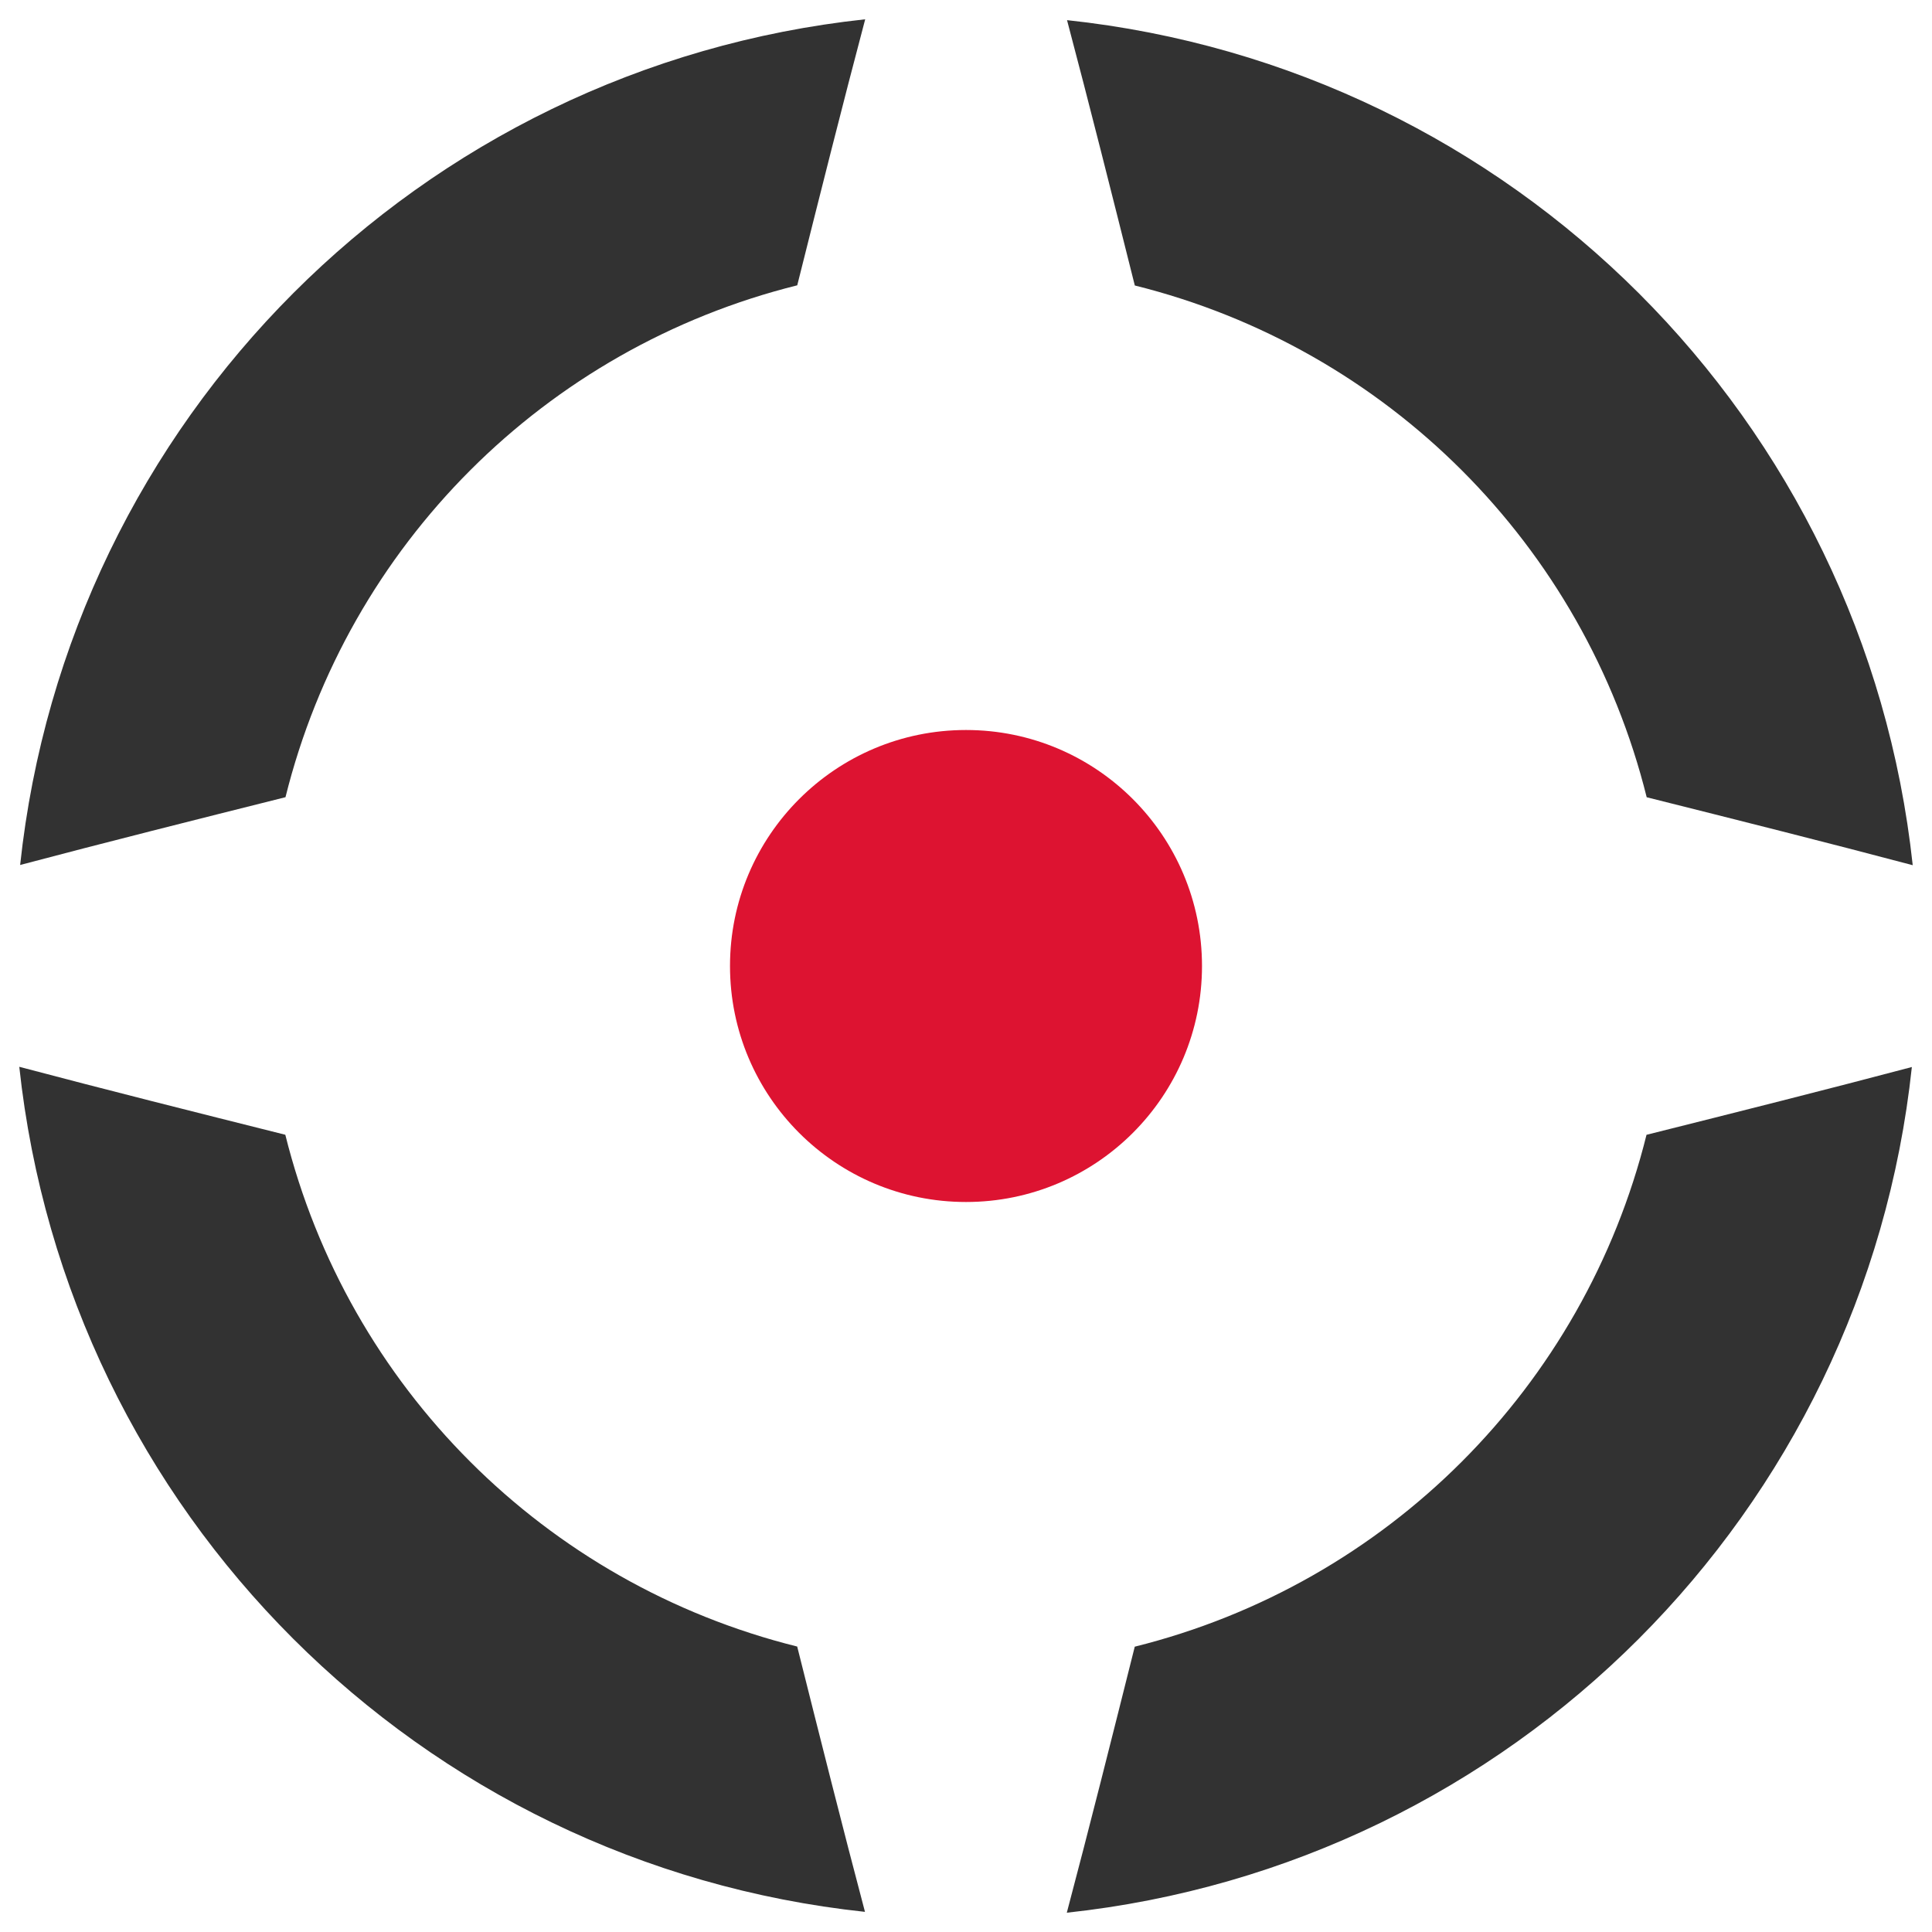
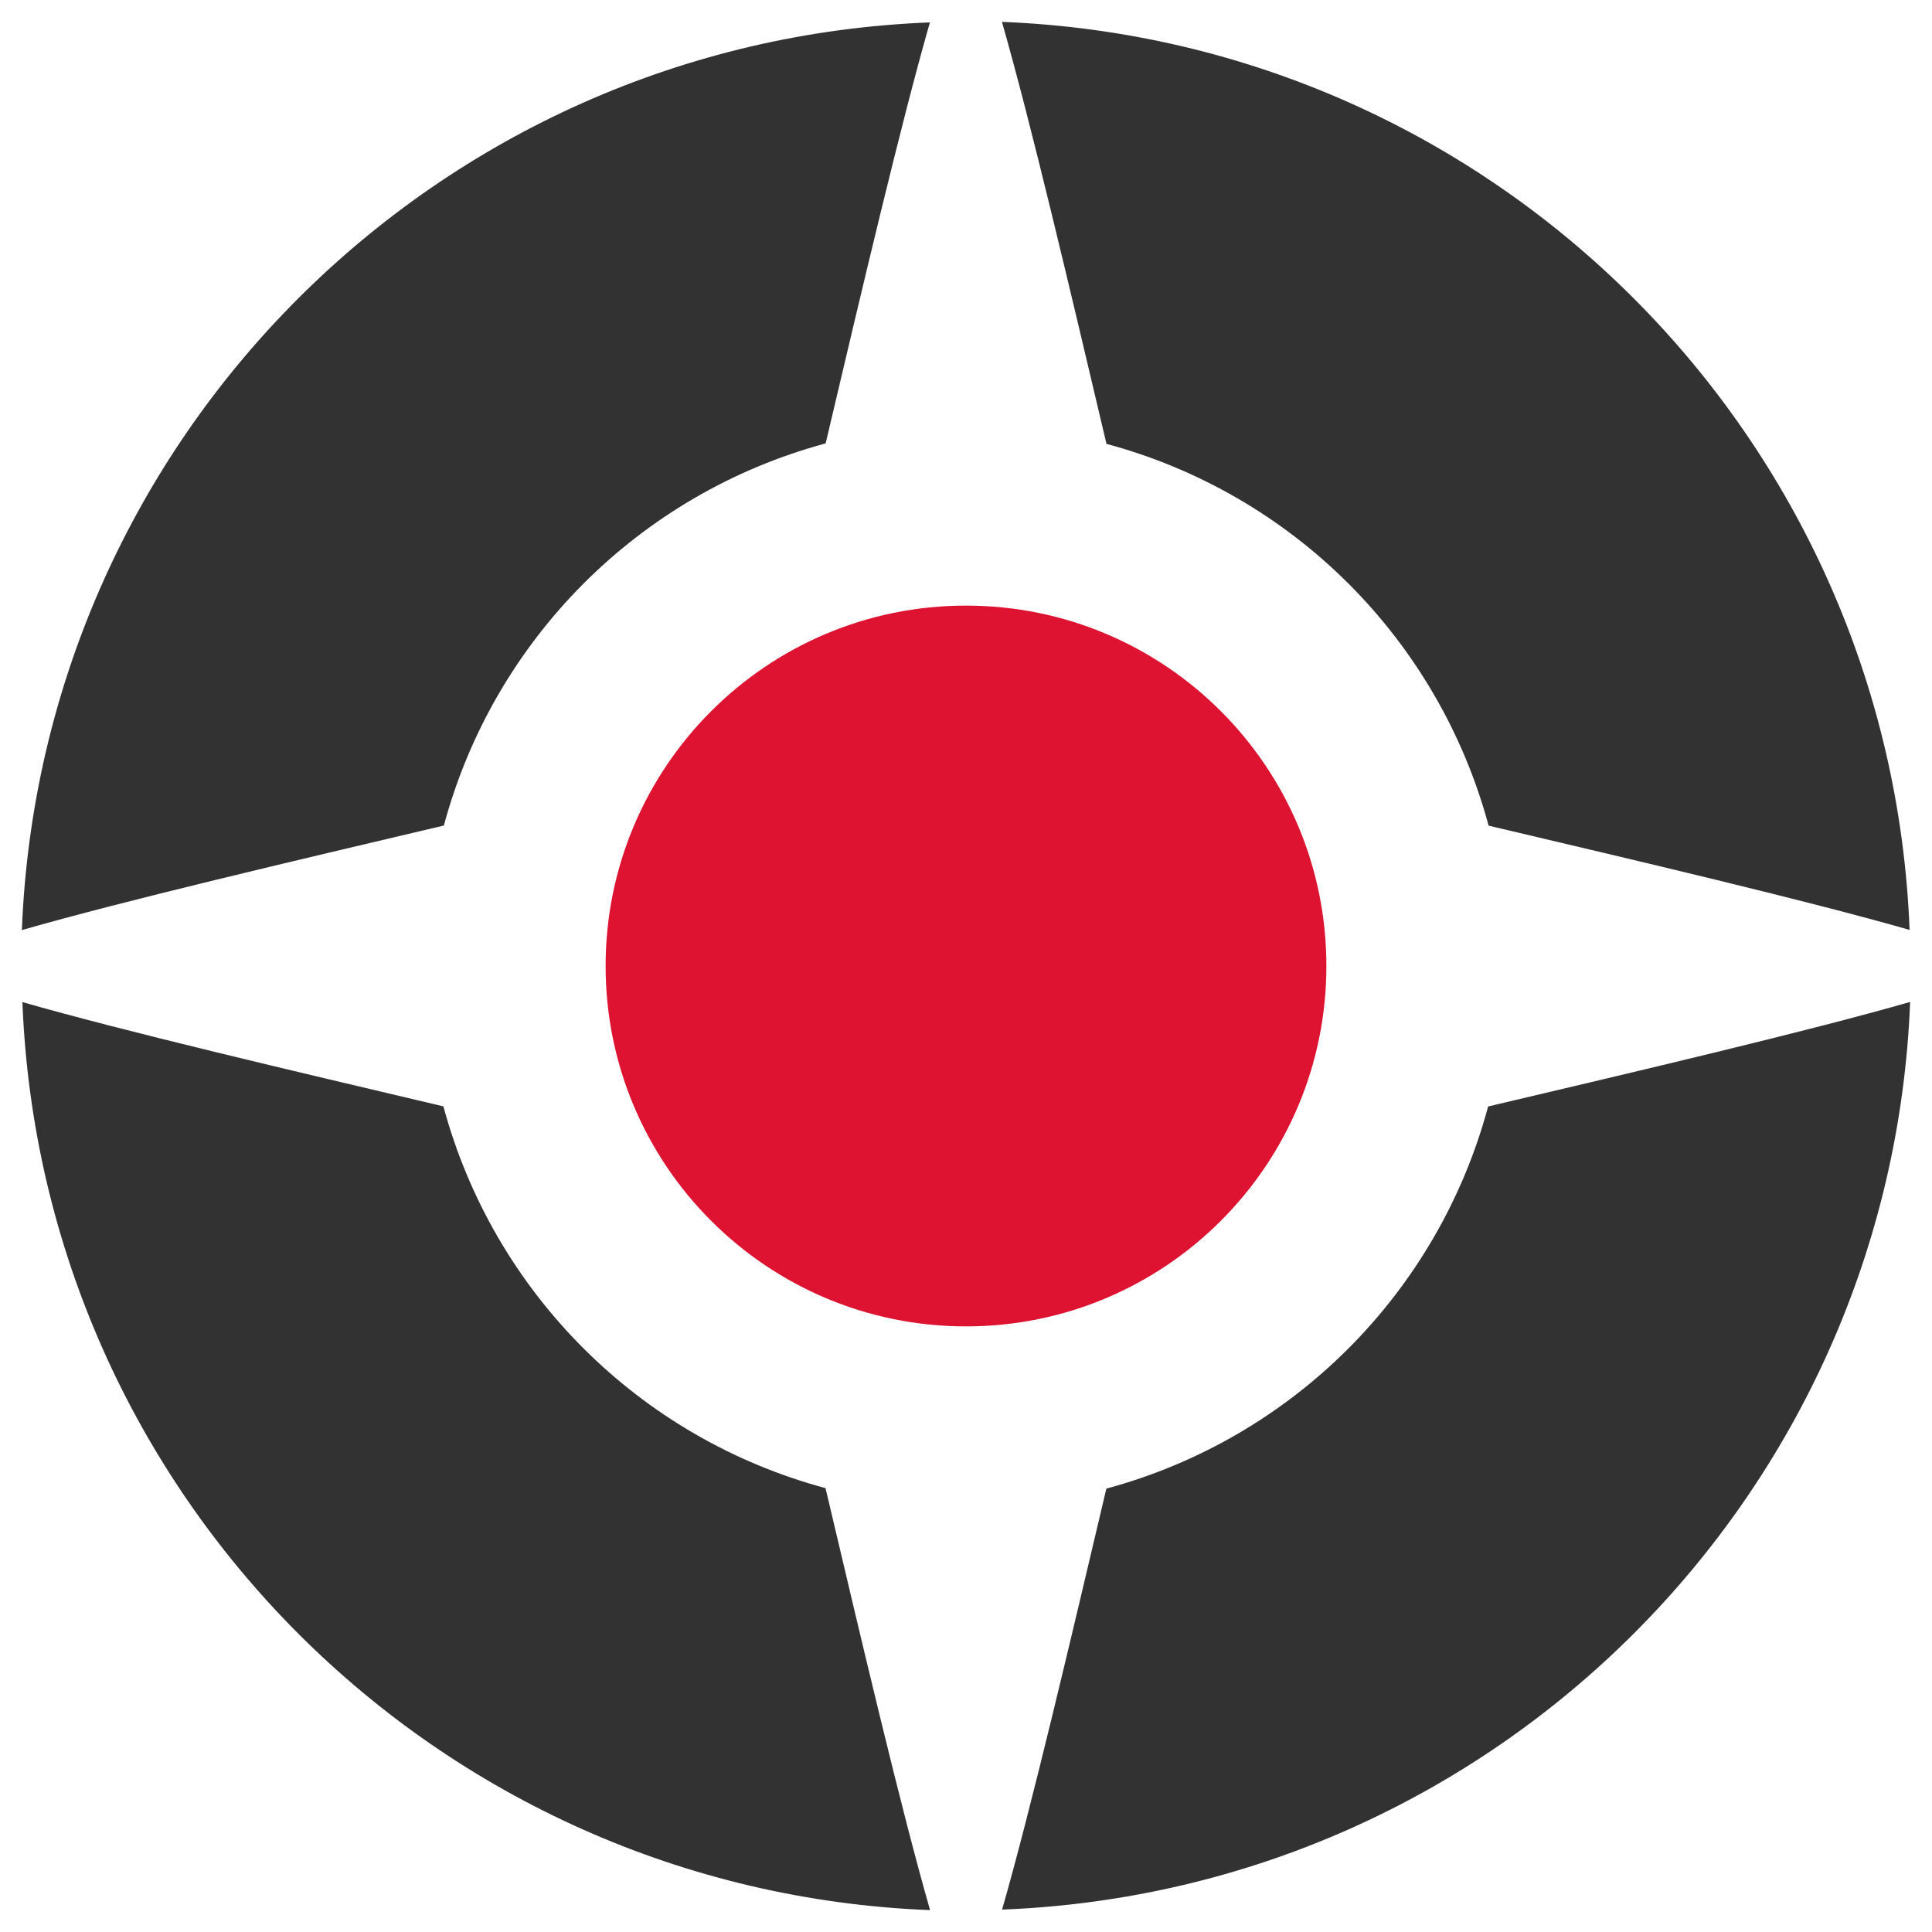
<svg xmlns="http://www.w3.org/2000/svg" xmlns:ns1="http://www.openswatchbook.org/uri/2009/osb" width="1024" height="1024" viewBox="0 0 270.933 270.933" version="1.1" id="svg8">
  <defs id="defs2">
    <linearGradient id="linearGradient6199" ns1:paint="solid">
      <stop style="stop-color:#dd1331;stop-opacity:1;" offset="0" id="stop6197" />
    </linearGradient>
    <linearGradient id="linearGradient6067" ns1:paint="solid">
      <stop style="stop-color:#dd5832;stop-opacity:1;" offset="0" id="stop6065" />
    </linearGradient>
  </defs>
-   <g id="layer1" transform="translate(-82.52621,99.95947)">
-     <path style="fill:#323232;fill-opacity:1;stroke:none;stroke-width:1.719;stroke-opacity:1" d="M 203.857,-97.255 A 133.55,133.55 0 0 0 85.351,21.34 c 11.788,-3.123 24.681,-6.364 37.21,-9.505 a 98.445,98.445 0 0 1 71.766,-71.783 c 3.151,-12.566 6.398,-25.494 9.529,-37.307 z m 28.304,0.121 c 3.123,11.788 6.364,24.681 9.505,37.21 a 98.445,98.445 0 0 1 71.783,71.766 c 12.566,3.151 25.494,6.398 37.307,9.529 A 133.55,133.55 0 0 0 232.16,-97.134 Z M 85.23,49.643 A 133.55,133.55 0 0 0 203.825,168.149 C 200.703,156.362 197.462,143.47 194.321,130.942 A 98.445,98.445 0 0 1 122.537,59.173 C 109.971,56.022 97.043,52.774 85.23,49.643 Z m 265.404,0.031 c -11.788,3.123 -24.681,6.364 -37.21,9.505 a 98.445,98.445 0 0 1 -71.766,71.783 c -3.151,12.566 -6.398,25.494 -9.529,37.307 A 133.55,133.55 0 0 0 350.634,49.675 Z" id="path815" />
-   </g>
-   <g id="layer2" transform="translate(-82.52621,99.95947)">
-     <circle style="fill:#dd1331;fill-opacity:1;stroke:none;stroke-width:7.245;stroke-miterlimit:4;stroke-dasharray:none;stroke-opacity:1" id="path4550" cx="217.993" cy="35.507" r="33.095" />
+   <g id="layer1" transform="translate(-82.52621,99.95947)" style="display:inline">
+     <g style="display:inline" id="g882" transform="translate(-323.5161,-3.664122)">
+       <path id="path822" d="m 546.547,-93.228 c 4.108,14.293 9.687,38.1 14.661,59.179 a 75.913,75.913 0 0 1 53.587,53.537 c 21.025,4.962 44.75,10.522 59.038,14.623 A 132.578,132.578 0 0 0 546.547,-93.228 Z m -10.099,0.075 A 132.578,132.578 0 0 0 409.109,34.133 c 14.293,-4.108 38.1,-9.686 59.179,-14.661 a 75.913,75.913 0 0 1 53.537,-53.587 c 4.962,-21.025 10.522,-44.75 14.623,-59.038 z M 673.909,44.21 c -14.293,4.108 -38.1,9.686 -59.179,14.661 a 75.913,75.913 0 0 1 -53.537,53.588 c -4.962,21.025 -10.522,44.75 -14.623,59.037 A 132.578,132.578 0 0 0 673.909,44.21 Z m -264.724,0.022 A 132.578,132.578 0 0 0 536.47,171.571 c -4.108,-14.293 -9.686,-38.099 -14.66,-59.178 A 75.913,75.913 0 0 1 468.222,58.855 C 447.197,53.893 423.472,48.333 409.184,44.232 Z" style="opacity:1;fill:#323232;fill-opacity:1;stroke:none;stroke-width:1.5;stroke-linecap:butt;stroke-miterlimit:4;stroke-dasharray:none;stroke-dashoffset:0;stroke-opacity:1" />
+       <circle r="50.539" cy="39.171" cx="541.509" id="path4550-2" style="display:inline;fill:#dd1331;fill-opacity:1;stroke:none;stroke-width:11.063;stroke-miterlimit:4;stroke-dasharray:none;stroke-opacity:1" />
+     </g>
  </g>
</svg>
